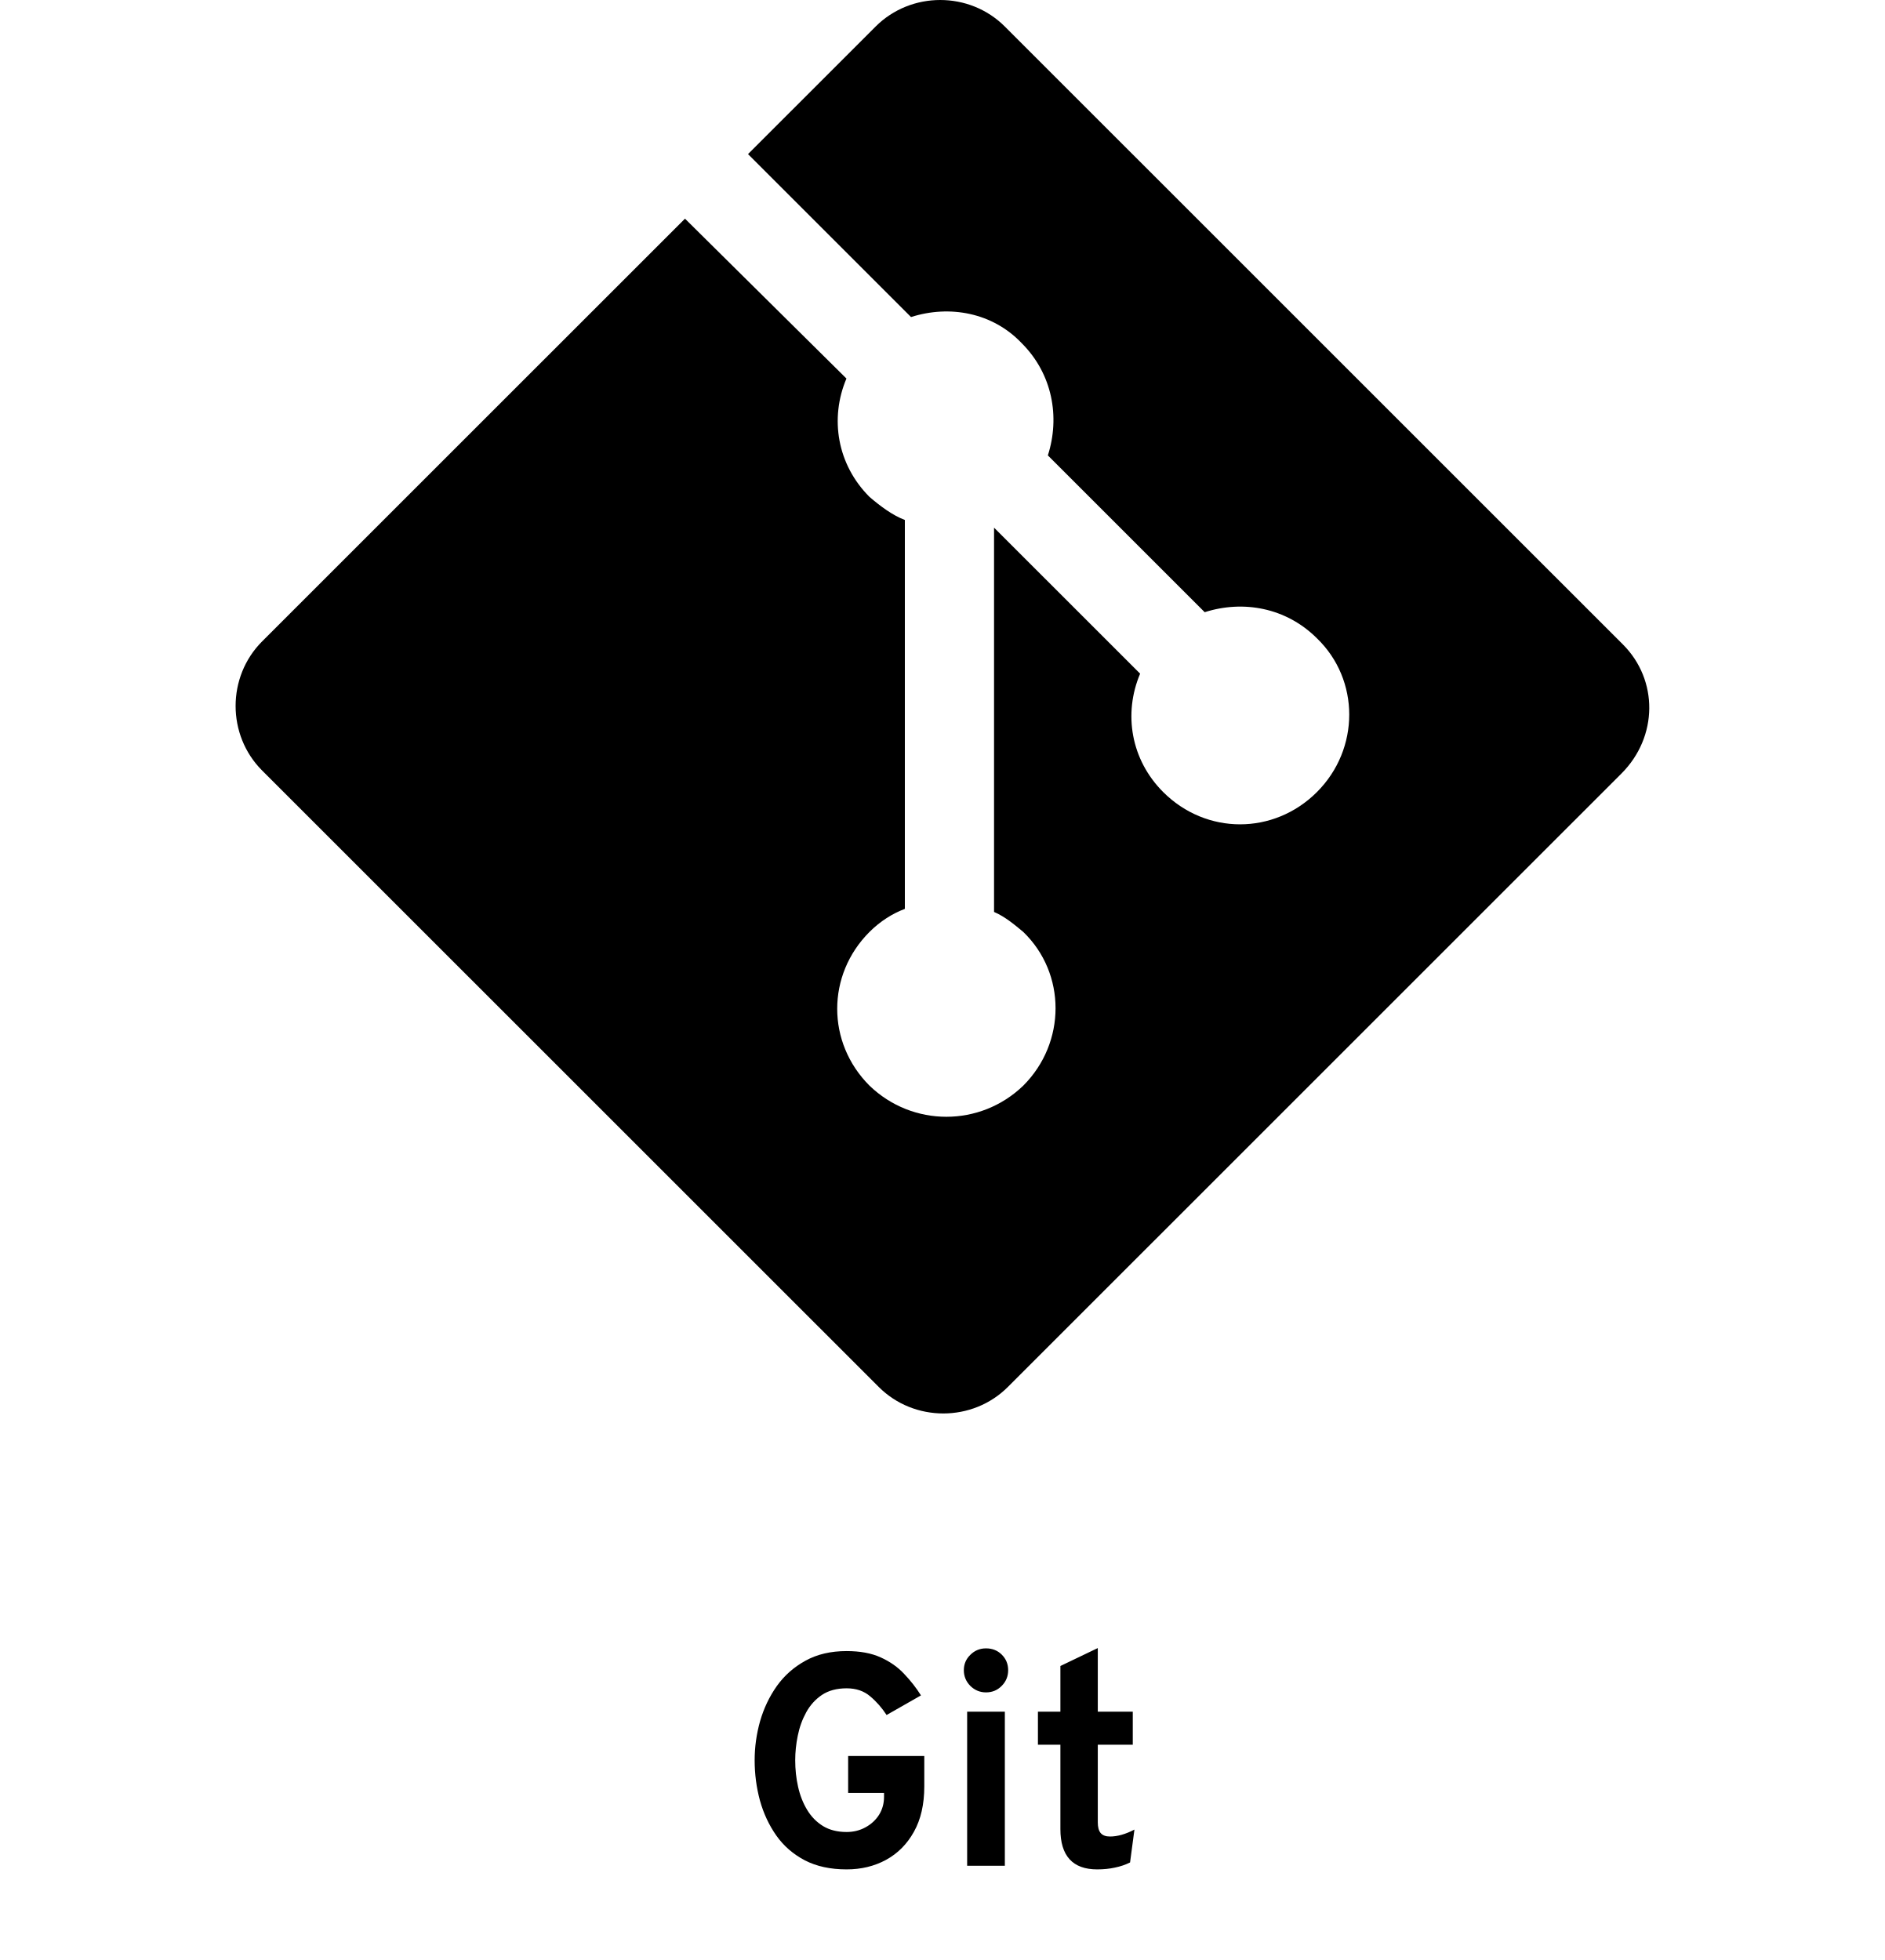
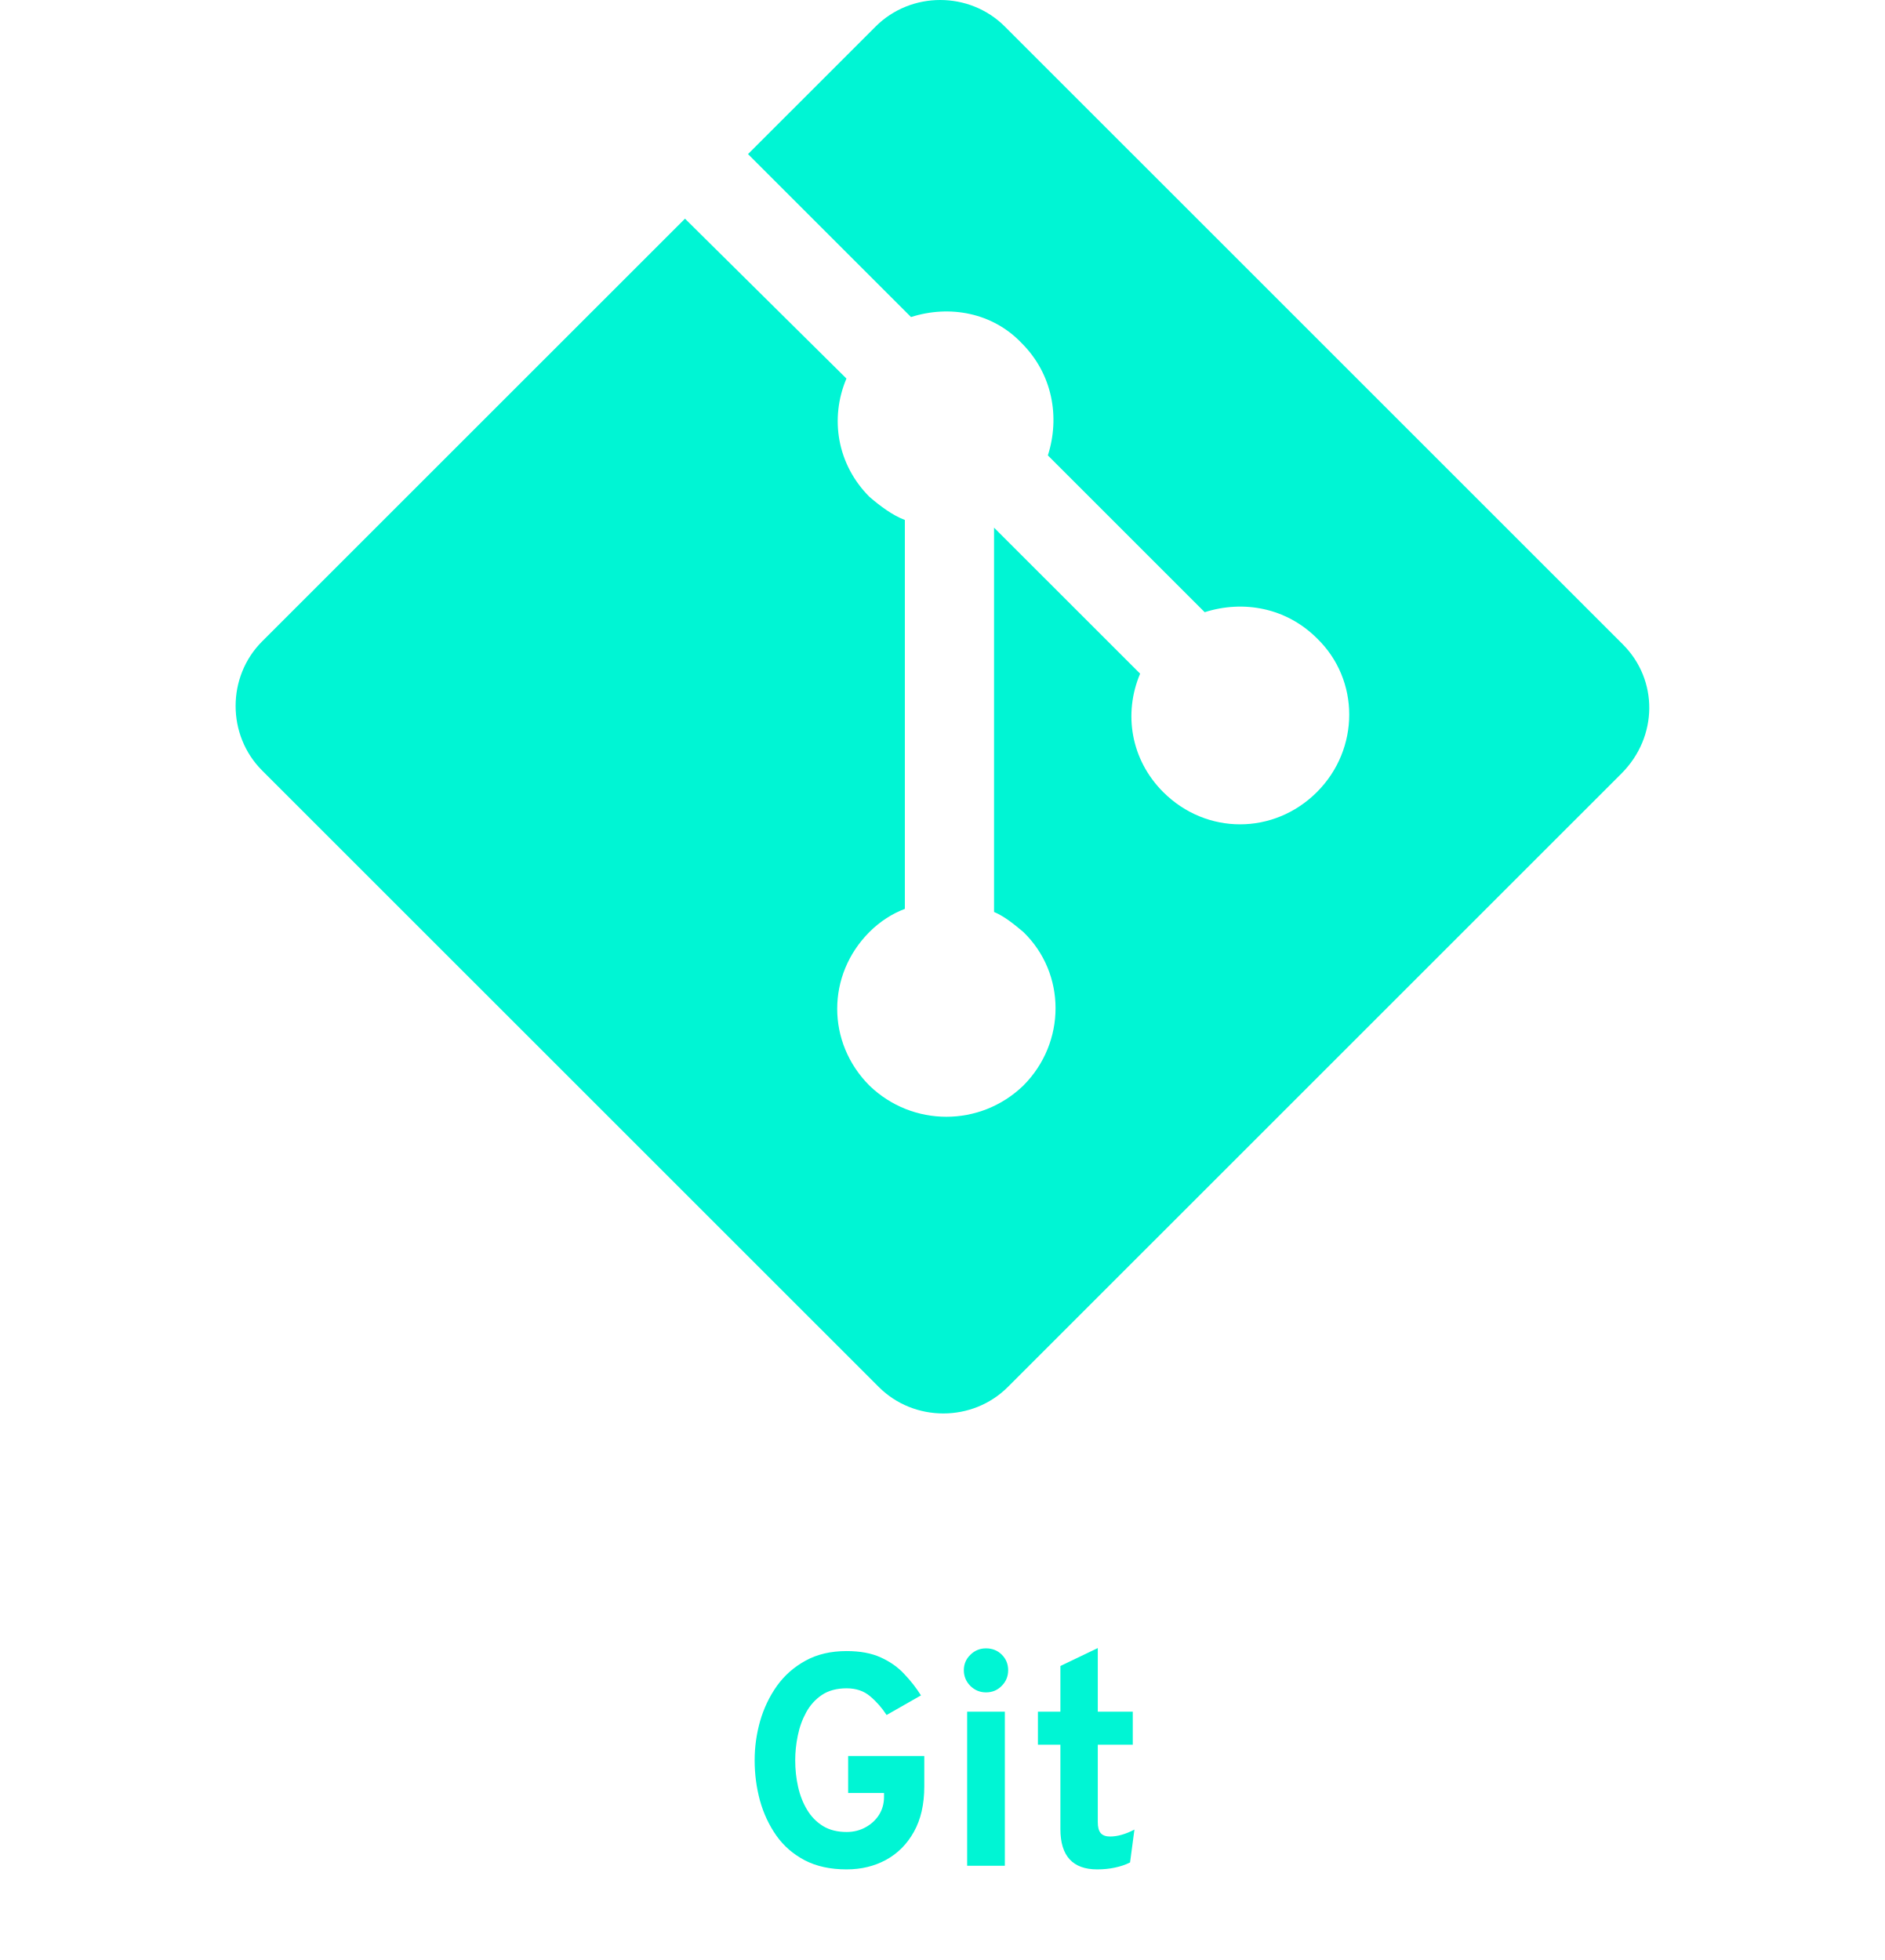
<svg xmlns="http://www.w3.org/2000/svg" width="100" height="104" viewBox="0 0 100 104" fill="none">
-   <path d="M86.103 34.197L53.309 1.407C51.433 -0.469 48.333 -0.469 46.456 1.407L39.685 8.177L48.333 16.823C50.372 16.171 52.656 16.578 54.206 18.21C55.838 19.841 56.246 22.125 55.593 24.164L63.914 32.484C65.953 31.831 68.237 32.239 69.869 33.87C72.153 36.073 72.153 39.743 69.869 42.027C67.585 44.311 63.995 44.311 61.711 42.027C59.998 40.314 59.59 37.867 60.488 35.746L52.738 27.998V48.389C53.309 48.634 53.798 49.042 54.288 49.449C56.572 51.652 56.572 55.322 54.288 57.606C52.004 59.808 48.414 59.808 46.13 57.606C43.846 55.322 43.846 51.733 46.13 49.449C46.701 48.879 47.354 48.471 48.006 48.226V27.59C47.354 27.345 46.701 26.856 46.13 26.366C44.417 24.653 44.009 22.206 44.907 20.086L36.341 11.603L13.907 34.033C12.031 35.91 12.031 39.009 13.907 40.885L46.62 73.593C48.496 75.469 51.596 75.469 53.472 73.593L86.021 41.048C87.979 39.09 87.979 36.073 86.103 34.197Z" fill="black" />
-   <path d="M44.917 99.192C44.058 99.192 43.319 99.032 42.701 98.712C42.082 98.387 41.578 97.949 41.189 97.4C40.799 96.845 40.509 96.224 40.317 95.536C40.13 94.843 40.037 94.131 40.037 93.4C40.037 92.701 40.133 92.011 40.325 91.328C40.522 90.645 40.818 90.024 41.213 89.464C41.613 88.904 42.119 88.456 42.733 88.12C43.346 87.779 44.074 87.608 44.917 87.608C45.631 87.608 46.234 87.72 46.725 87.944C47.221 88.168 47.637 88.461 47.973 88.824C48.314 89.181 48.61 89.56 48.861 89.96L47.037 91C46.791 90.621 46.501 90.291 46.165 90.008C45.834 89.725 45.418 89.584 44.917 89.584C44.394 89.584 43.957 89.701 43.605 89.936C43.258 90.171 42.981 90.477 42.773 90.856C42.565 91.235 42.415 91.648 42.325 92.096C42.234 92.539 42.189 92.973 42.189 93.4C42.189 93.885 42.239 94.355 42.341 94.808C42.442 95.261 42.602 95.669 42.821 96.032C43.039 96.395 43.322 96.683 43.669 96.896C44.015 97.104 44.431 97.208 44.917 97.208C45.285 97.208 45.618 97.125 45.917 96.96C46.221 96.795 46.461 96.573 46.637 96.296C46.813 96.013 46.901 95.696 46.901 95.344V95.136H44.997V93.176H49.037V94.792C49.037 95.741 48.853 96.544 48.485 97.2C48.122 97.851 47.629 98.347 47.005 98.688C46.386 99.024 45.69 99.192 44.917 99.192ZM51.311 99V90.824H53.311V99H51.311ZM52.311 89.8C51.991 89.8 51.714 89.685 51.479 89.456C51.249 89.221 51.135 88.944 51.135 88.624C51.135 88.304 51.249 88.032 51.479 87.808C51.708 87.579 51.986 87.464 52.311 87.464C52.647 87.464 52.927 87.576 53.151 87.8C53.375 88.024 53.487 88.299 53.487 88.624C53.487 88.949 53.372 89.227 53.143 89.456C52.919 89.685 52.642 89.8 52.311 89.8ZM58.21 99.192C57.559 99.192 57.072 99.013 56.746 98.656C56.421 98.299 56.258 97.765 56.258 97.056V92.576H55.066V90.824H56.258V88.4L58.242 87.448V90.824H60.098V92.576H58.242V96.696C58.242 96.952 58.293 97.141 58.394 97.264C58.501 97.387 58.666 97.448 58.89 97.448C59.285 97.448 59.717 97.325 60.186 97.08L59.954 98.824C59.709 98.947 59.442 99.037 59.154 99.096C58.866 99.16 58.551 99.192 58.21 99.192Z" fill="black" />
+   <path d="M86.103 34.197L53.309 1.407C51.433 -0.469 48.333 -0.469 46.456 1.407L39.685 8.177L48.333 16.823C50.372 16.171 52.656 16.578 54.206 18.21C55.838 19.841 56.246 22.125 55.593 24.164L63.914 32.484C65.953 31.831 68.237 32.239 69.869 33.87C72.153 36.073 72.153 39.743 69.869 42.027C67.585 44.311 63.995 44.311 61.711 42.027C59.998 40.314 59.59 37.867 60.488 35.746L52.738 27.998V48.389C53.309 48.634 53.798 49.042 54.288 49.449C56.572 51.652 56.572 55.322 54.288 57.606C52.004 59.808 48.414 59.808 46.13 57.606C43.846 55.322 43.846 51.733 46.13 49.449C46.701 48.879 47.354 48.471 48.006 48.226V27.59C47.354 27.345 46.701 26.856 46.13 26.366C44.417 24.653 44.009 22.206 44.907 20.086L36.341 11.603L13.907 34.033C12.031 35.91 12.031 39.009 13.907 40.885L46.62 73.593C48.496 75.469 51.596 75.469 53.472 73.593L86.021 41.048C87.979 39.09 87.979 36.073 86.103 34.197Z" fill="#00f5d4" />
+   <path d="M44.917 99.192C44.058 99.192 43.319 99.032 42.701 98.712C42.082 98.387 41.578 97.949 41.189 97.4C40.799 96.845 40.509 96.224 40.317 95.536C40.13 94.843 40.037 94.131 40.037 93.4C40.037 92.701 40.133 92.011 40.325 91.328C40.522 90.645 40.818 90.024 41.213 89.464C41.613 88.904 42.119 88.456 42.733 88.12C43.346 87.779 44.074 87.608 44.917 87.608C45.631 87.608 46.234 87.72 46.725 87.944C47.221 88.168 47.637 88.461 47.973 88.824C48.314 89.181 48.61 89.56 48.861 89.96L47.037 91C46.791 90.621 46.501 90.291 46.165 90.008C45.834 89.725 45.418 89.584 44.917 89.584C44.394 89.584 43.957 89.701 43.605 89.936C43.258 90.171 42.981 90.477 42.773 90.856C42.565 91.235 42.415 91.648 42.325 92.096C42.234 92.539 42.189 92.973 42.189 93.4C42.189 93.885 42.239 94.355 42.341 94.808C42.442 95.261 42.602 95.669 42.821 96.032C43.039 96.395 43.322 96.683 43.669 96.896C44.015 97.104 44.431 97.208 44.917 97.208C45.285 97.208 45.618 97.125 45.917 96.96C46.221 96.795 46.461 96.573 46.637 96.296C46.813 96.013 46.901 95.696 46.901 95.344V95.136H44.997V93.176H49.037V94.792C49.037 95.741 48.853 96.544 48.485 97.2C48.122 97.851 47.629 98.347 47.005 98.688C46.386 99.024 45.69 99.192 44.917 99.192ZM51.311 99V90.824H53.311V99H51.311ZM52.311 89.8C51.991 89.8 51.714 89.685 51.479 89.456C51.249 89.221 51.135 88.944 51.135 88.624C51.135 88.304 51.249 88.032 51.479 87.808C51.708 87.579 51.986 87.464 52.311 87.464C52.647 87.464 52.927 87.576 53.151 87.8C53.375 88.024 53.487 88.299 53.487 88.624C53.487 88.949 53.372 89.227 53.143 89.456C52.919 89.685 52.642 89.8 52.311 89.8ZM58.21 99.192C57.559 99.192 57.072 99.013 56.746 98.656C56.421 98.299 56.258 97.765 56.258 97.056V92.576H55.066V90.824H56.258V88.4L58.242 87.448V90.824H60.098V92.576H58.242V96.696C58.242 96.952 58.293 97.141 58.394 97.264C58.501 97.387 58.666 97.448 58.89 97.448C59.285 97.448 59.717 97.325 60.186 97.08L59.954 98.824C59.709 98.947 59.442 99.037 59.154 99.096C58.866 99.16 58.551 99.192 58.21 99.192Z" fill="#00f5d4" />
</svg>
